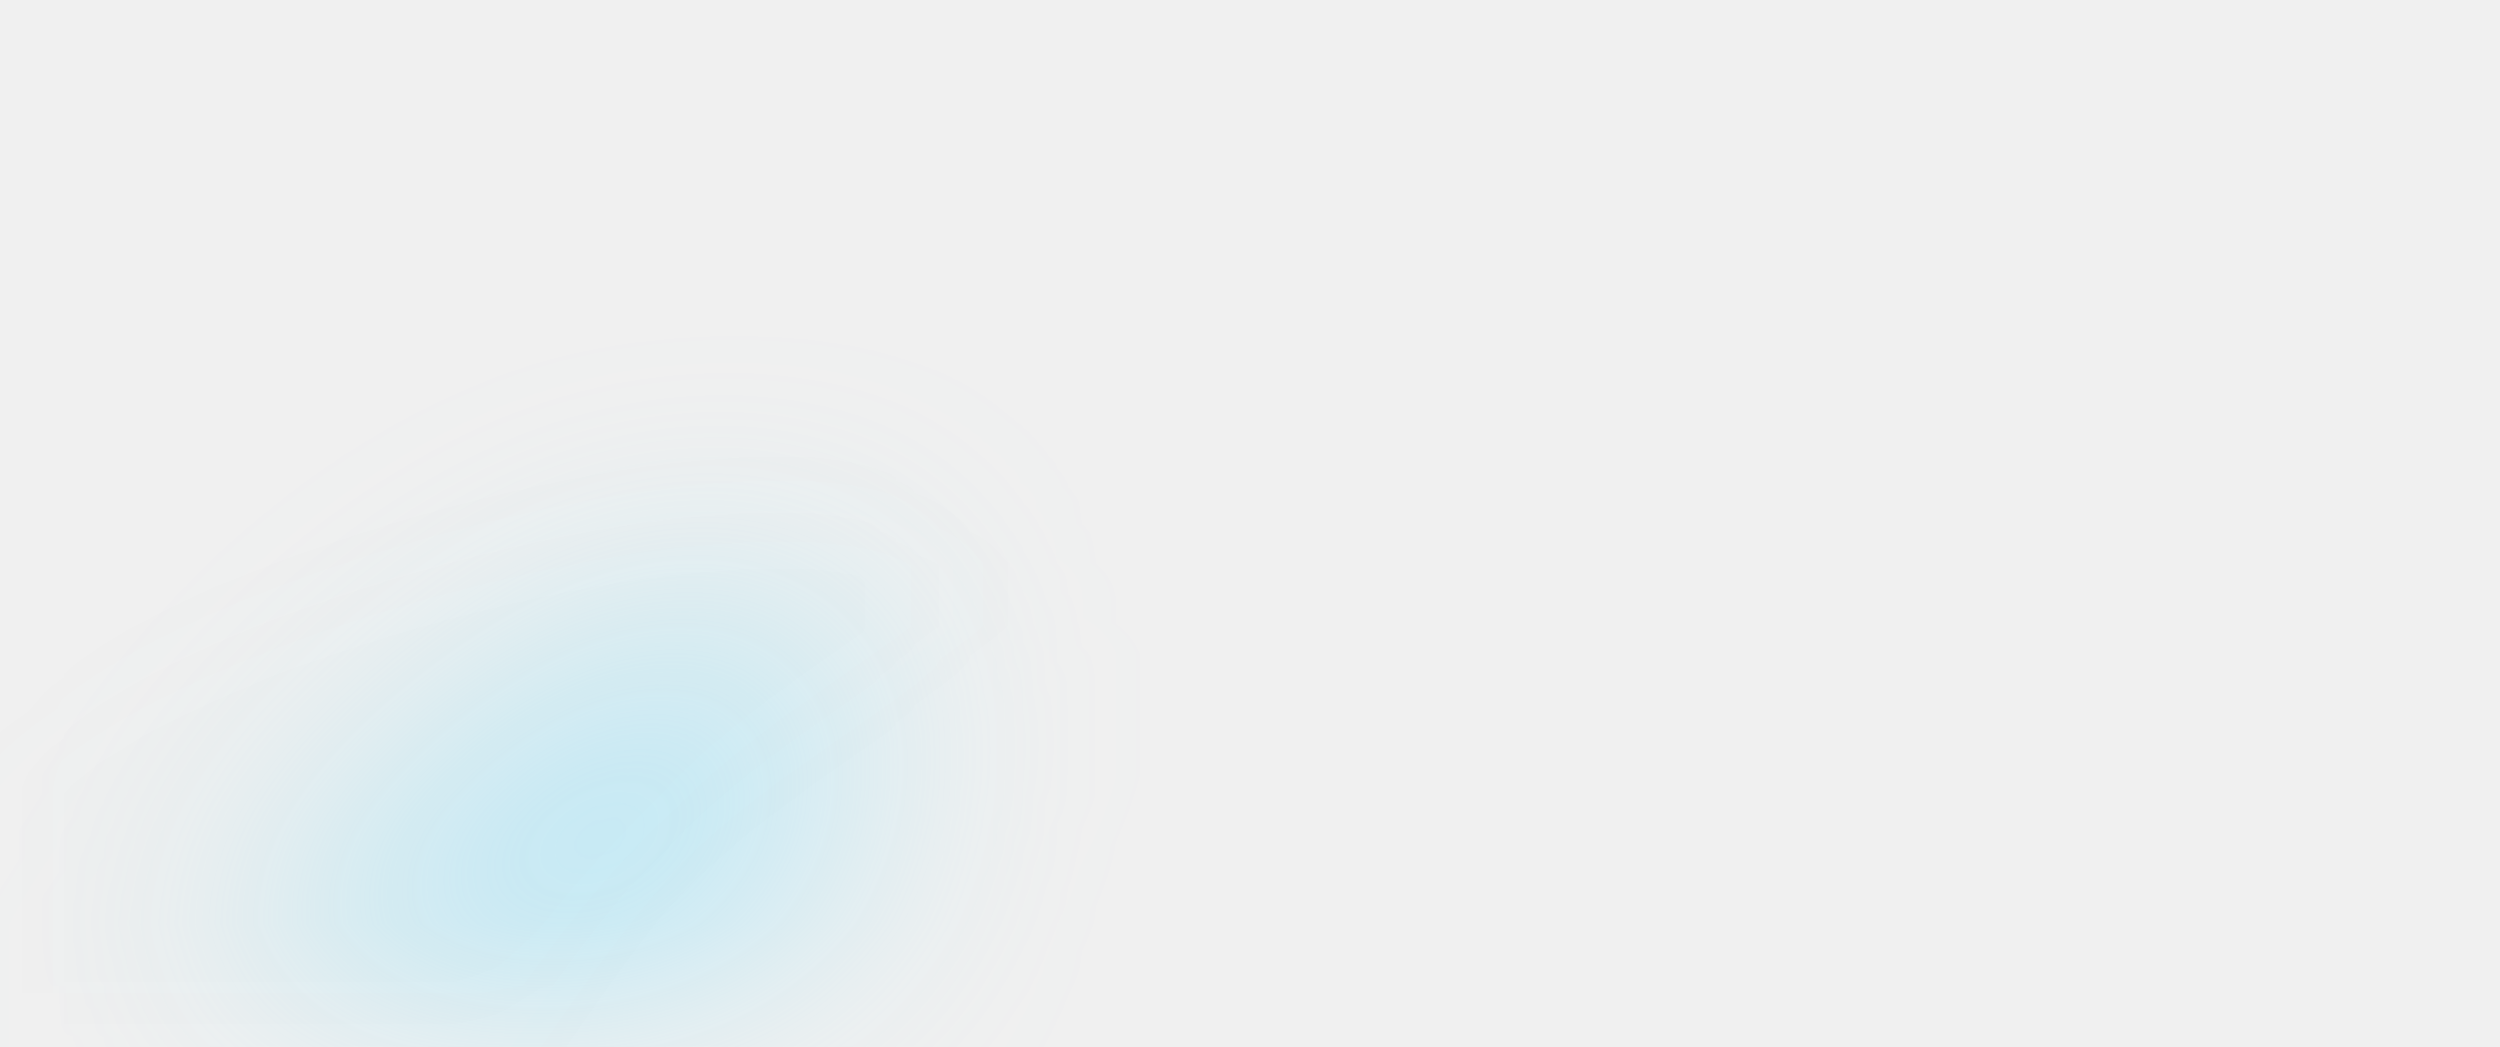
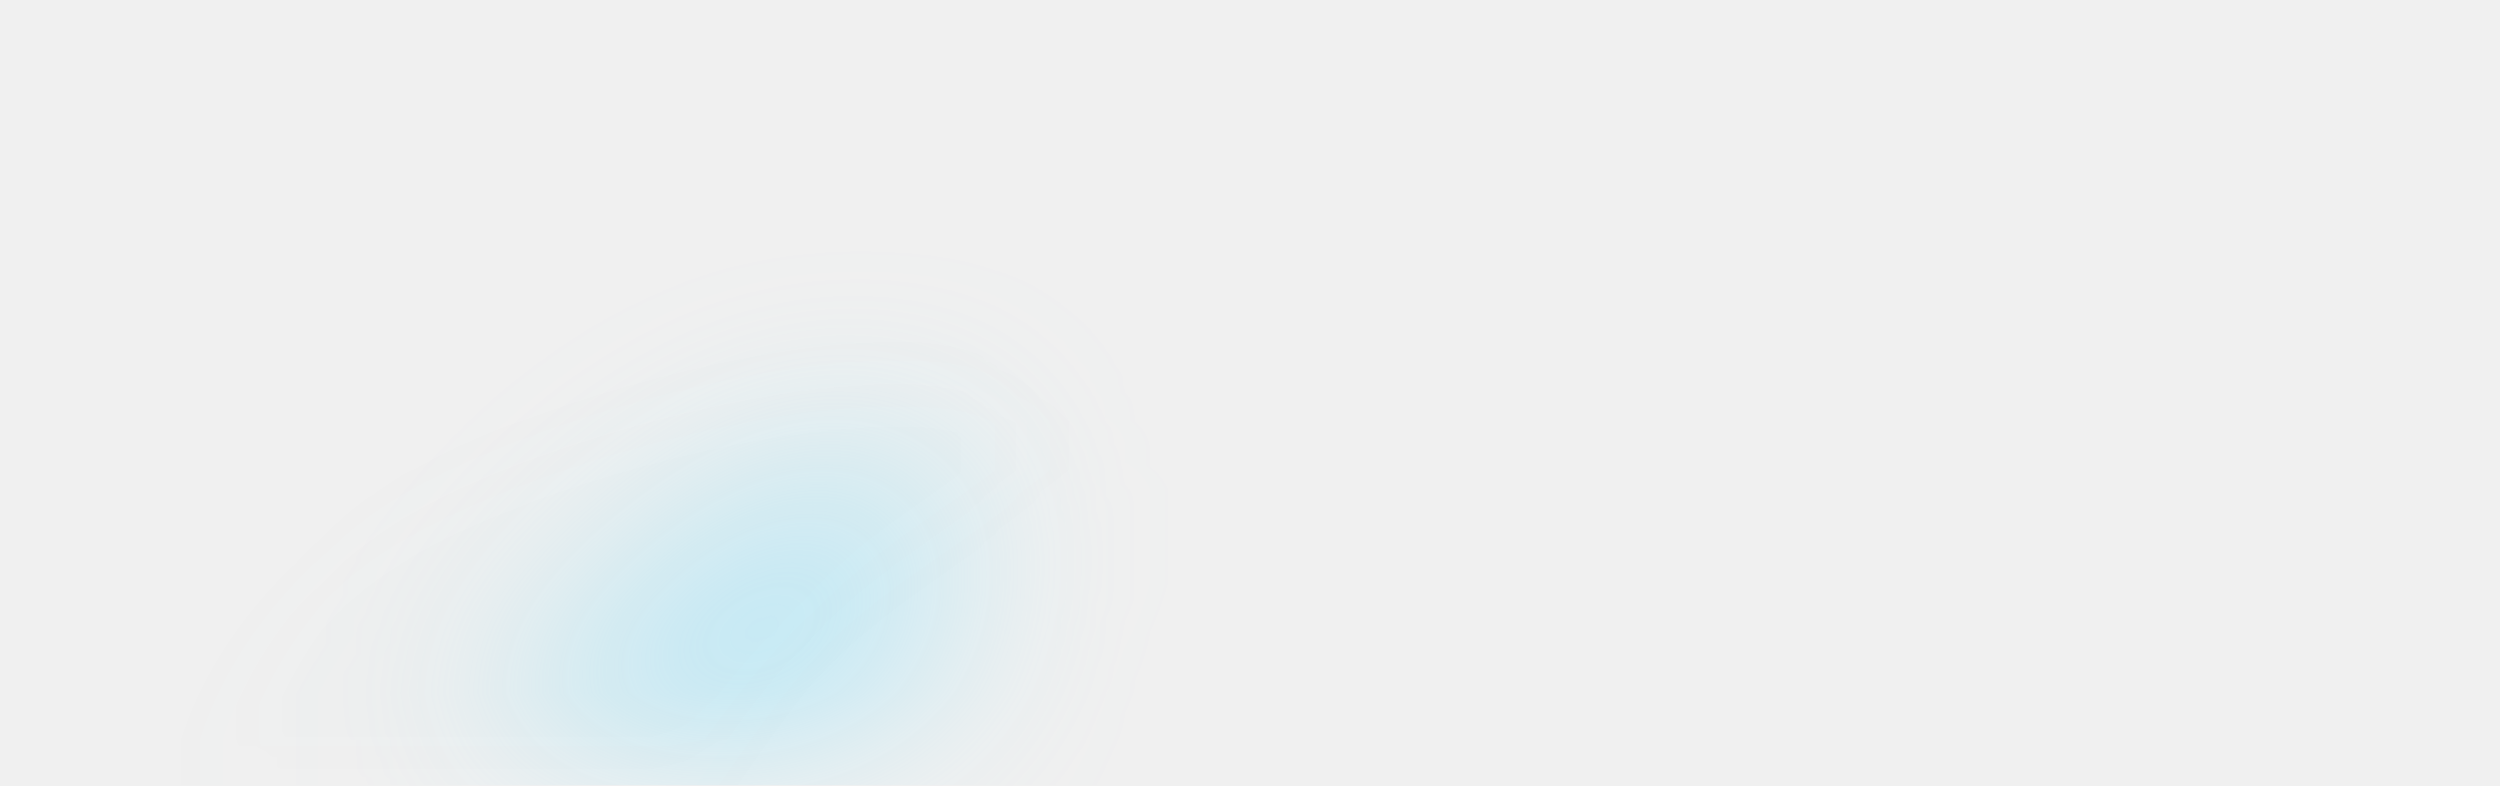
- <svg xmlns="http://www.w3.org/2000/svg" width="1920" height="804" viewBox="0 0 1920 804" fill="none">
+ <svg xmlns="http://www.w3.org/2000/svg" width="2560" height="804" viewBox="0 0 2560 804" fill="none">
  <g clip-path="url(#clip0_6089_58784)">
    <g filter="url(#filter0_bf_6089_58784)">
-       <path d="M168.523 894.198C209.593 946.012 402.409 882.666 521.719 788.097C641.03 693.528 684.917 541.132 643.848 489.318C602.778 437.503 472.764 472.163 353.454 566.732C234.143 661.301 127.453 842.383 168.523 894.198Z" fill="#74DFFF" fill-opacity="0.4" />
+       <path d="M488.523 894.198C529.593 946.013 722.409 882.666 841.719 788.097C961.03 693.528 1004.92 541.132 963.848 489.318C922.778 437.503 792.764 472.163 673.454 566.732C554.143 661.301 447.453 842.384 488.523 894.198Z" fill="#74DFFF" fill-opacity="0.4" />
    </g>
    <g filter="url(#filter1_bf_6089_58784)">
-       <path d="M721.824 423.074C640.87 335.58 162.223 452.147 30.069 574.423C-102.085 696.699 -143.592 866.751 -62.638 954.244C18.316 1041.74 191.073 1013.54 323.228 891.264C381.477 837.369 452.867 679.723 586.5 583.812C756.047 462.126 767.095 472.003 721.824 423.074Z" fill="url(#paint0_linear_6089_58784)" fill-opacity="0.01" />
+       <path d="M1041.82 423.074C960.87 335.581 482.223 452.147 350.069 574.423C217.915 696.699 176.408 866.751 257.362 954.244C338.315 1041.74 511.073 1013.54 643.228 891.265C701.477 837.369 772.867 679.723 906.5 583.812C1076.05 462.126 1087.1 472.003 1041.82 423.074Z" fill="url(#paint0_linear_6089_58784)" fill-opacity="0.01" />
    </g>
  </g>
  <defs>
-     <filter id="filter0_bf_6089_58784" x="-840.441" y="-534.736" width="2499.32" height="2447.52" filterUnits="userSpaceOnUse" color-interpolation-filters="sRGB">
+     <filter id="filter0_bf_6089_58784" x="-520.441" y="-534.736" width="2499.32" height="2447.52" filterUnits="userSpaceOnUse" color-interpolation-filters="sRGB">
      <feFlood flood-opacity="0" result="BackgroundImageFix" />
      <feGaussianBlur in="BackgroundImageFix" stdDeviation="500" />
      <feComposite in2="SourceAlpha" operator="in" result="effect1_backgroundBlur_6089_58784" />
      <feBlend mode="normal" in="SourceGraphic" in2="effect1_backgroundBlur_6089_58784" result="shape" />
      <feGaussianBlur stdDeviation="100" result="effect2_foregroundBlur_6089_58784" />
    </filter>
-     <filter id="filter1_bf_6089_58784" x="-1104" y="-607.406" width="2848.65" height="2612.51" filterUnits="userSpaceOnUse" color-interpolation-filters="sRGB">
+     <filter id="filter1_bf_6089_58784" x="-784.004" y="-607.406" width="2848.65" height="2612.51" filterUnits="userSpaceOnUse" color-interpolation-filters="sRGB">
      <feFlood flood-opacity="0" result="BackgroundImageFix" />
      <feGaussianBlur in="BackgroundImageFix" stdDeviation="500" />
      <feComposite in2="SourceAlpha" operator="in" result="effect1_backgroundBlur_6089_58784" />
      <feBlend mode="normal" in="SourceGraphic" in2="effect1_backgroundBlur_6089_58784" result="shape" />
      <feGaussianBlur stdDeviation="50" result="effect2_foregroundBlur_6089_58784" />
    </filter>
-     <linearGradient id="paint0_linear_6089_58784" x1="11.994" y1="1769.46" x2="-153.391" y2="1177.21" gradientUnits="userSpaceOnUse">
+     <linearGradient id="paint0_linear_6089_58784" x1="331.994" y1="1769.46" x2="166.609" y2="1177.21" gradientUnits="userSpaceOnUse">
      <stop stop-color="#74DFFF" />
      <stop offset="1" stop-color="#52C7EA" />
    </linearGradient>
    <clipPath id="clip0_6089_58784">
-       <rect width="1920" height="804" fill="white" />
+       <rect width="2560" height="804" fill="white" />
    </clipPath>
  </defs>
</svg>
